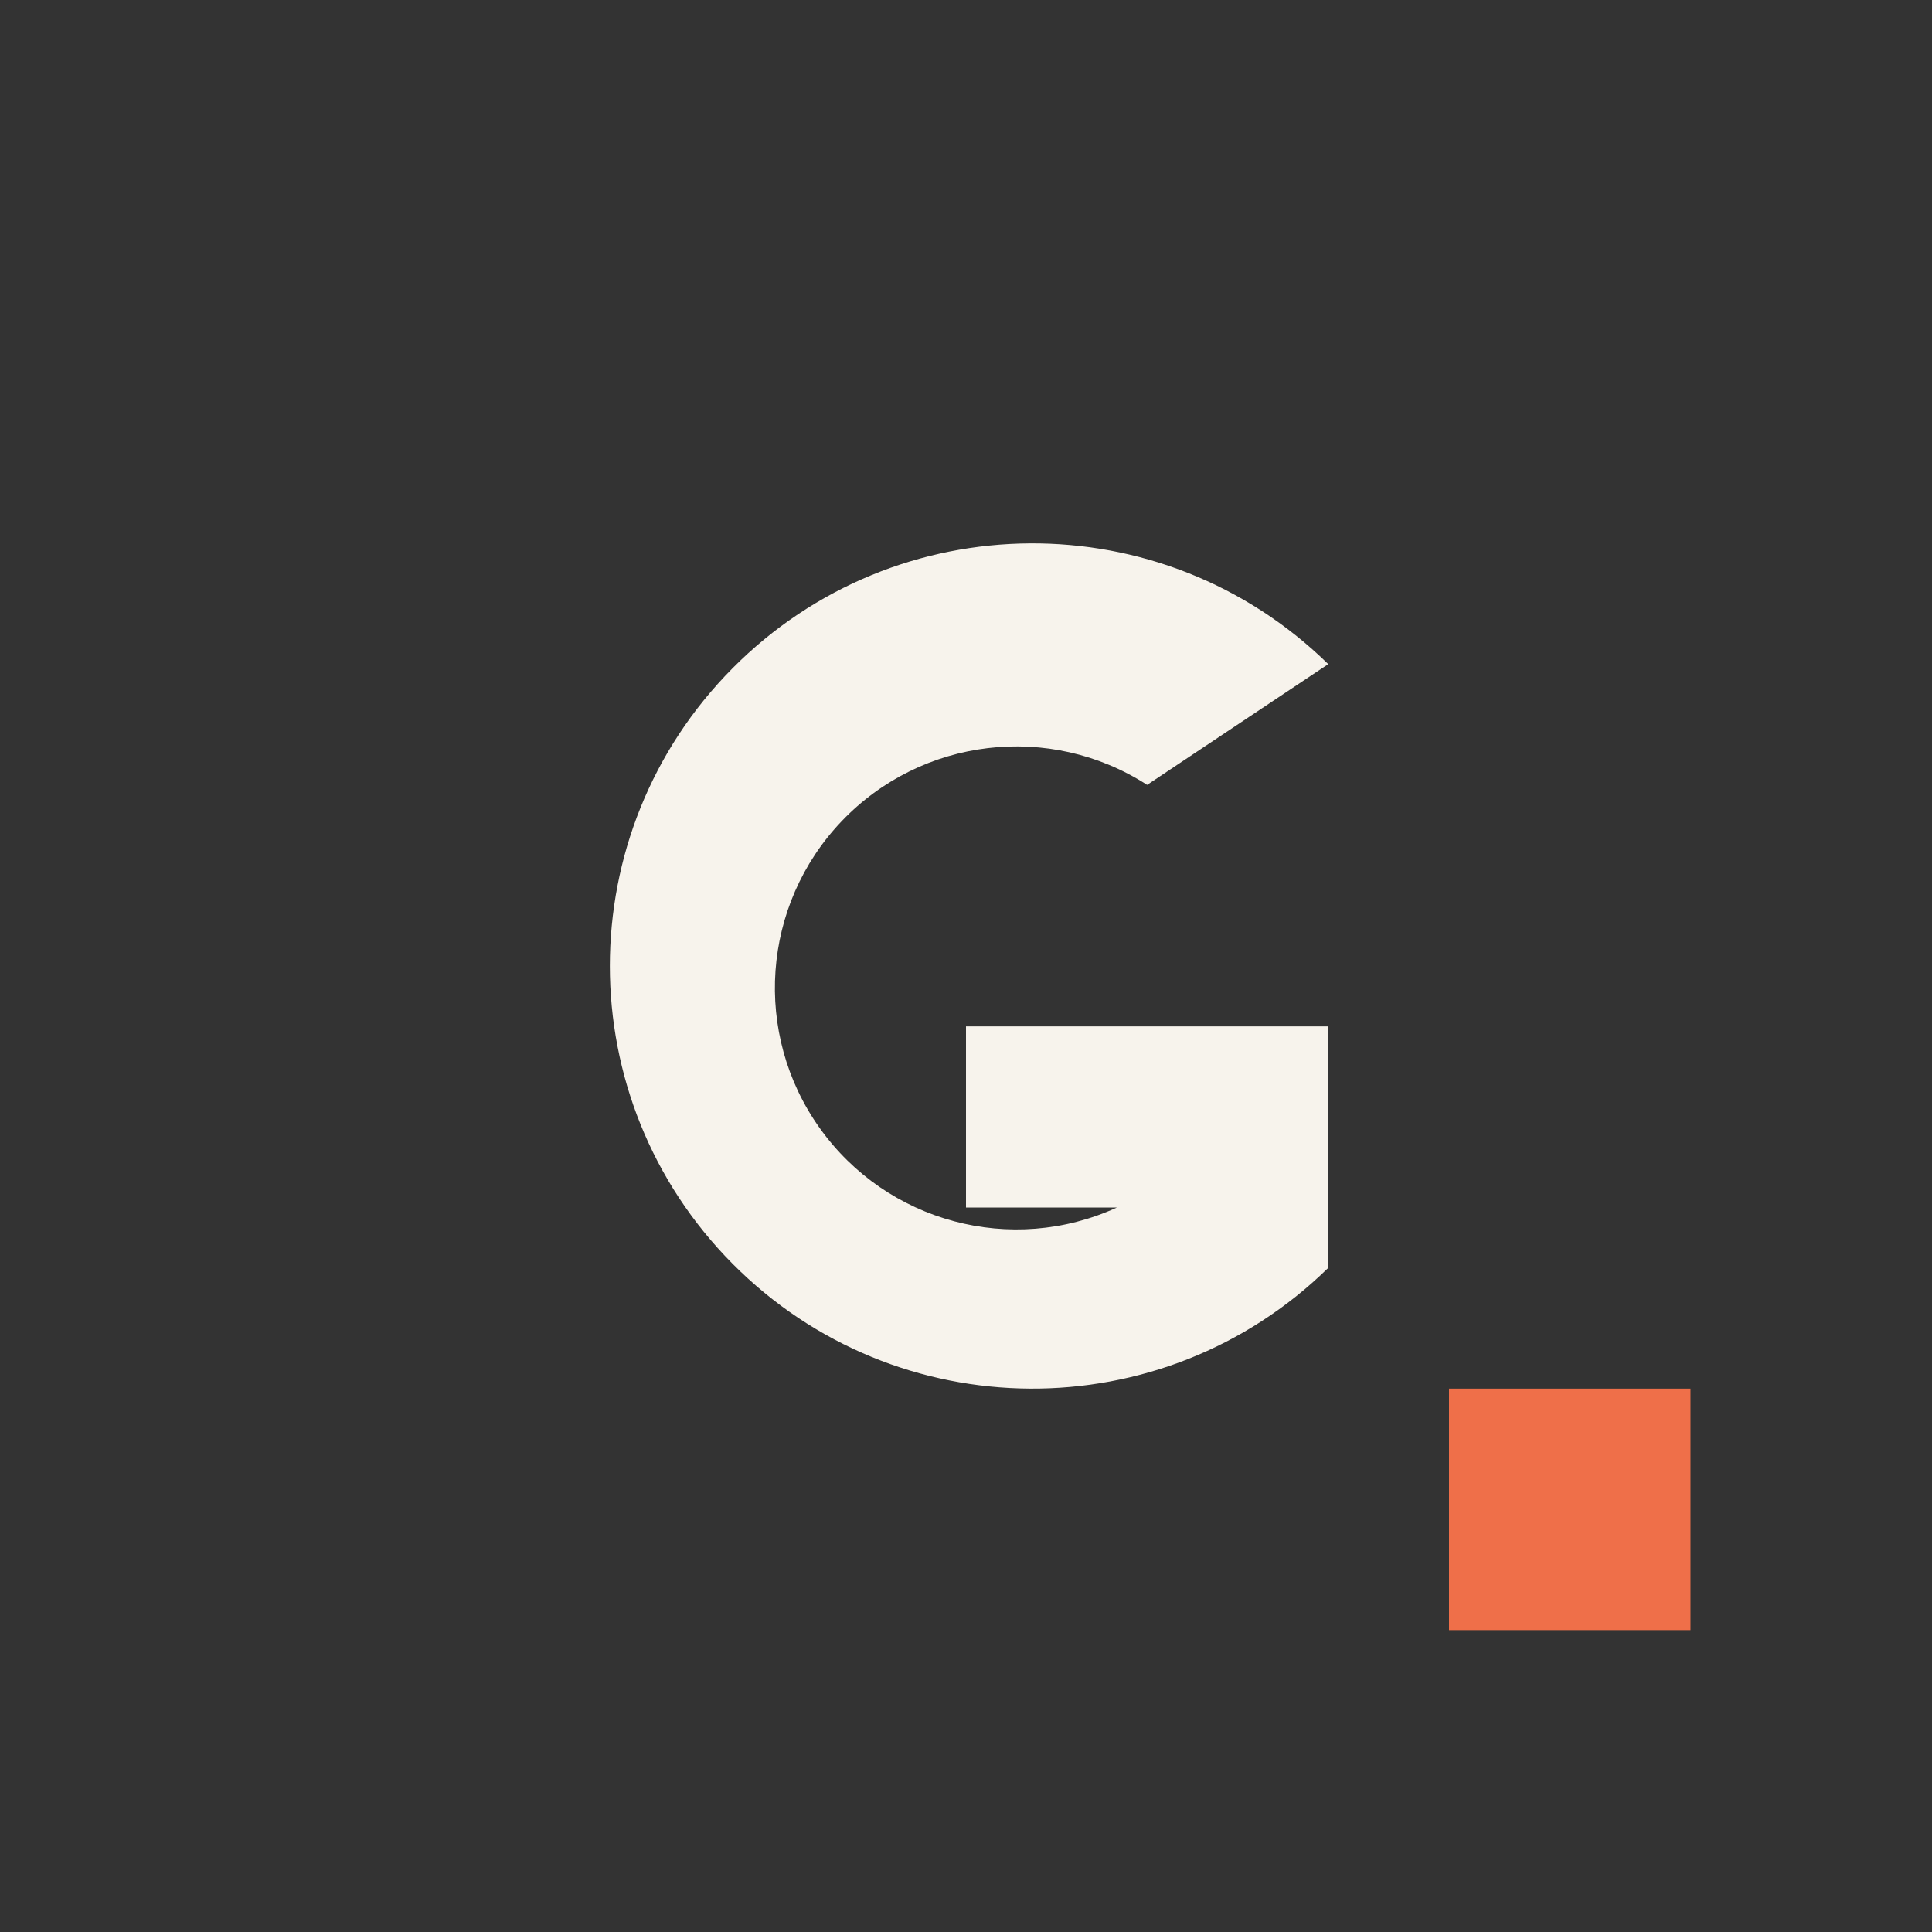
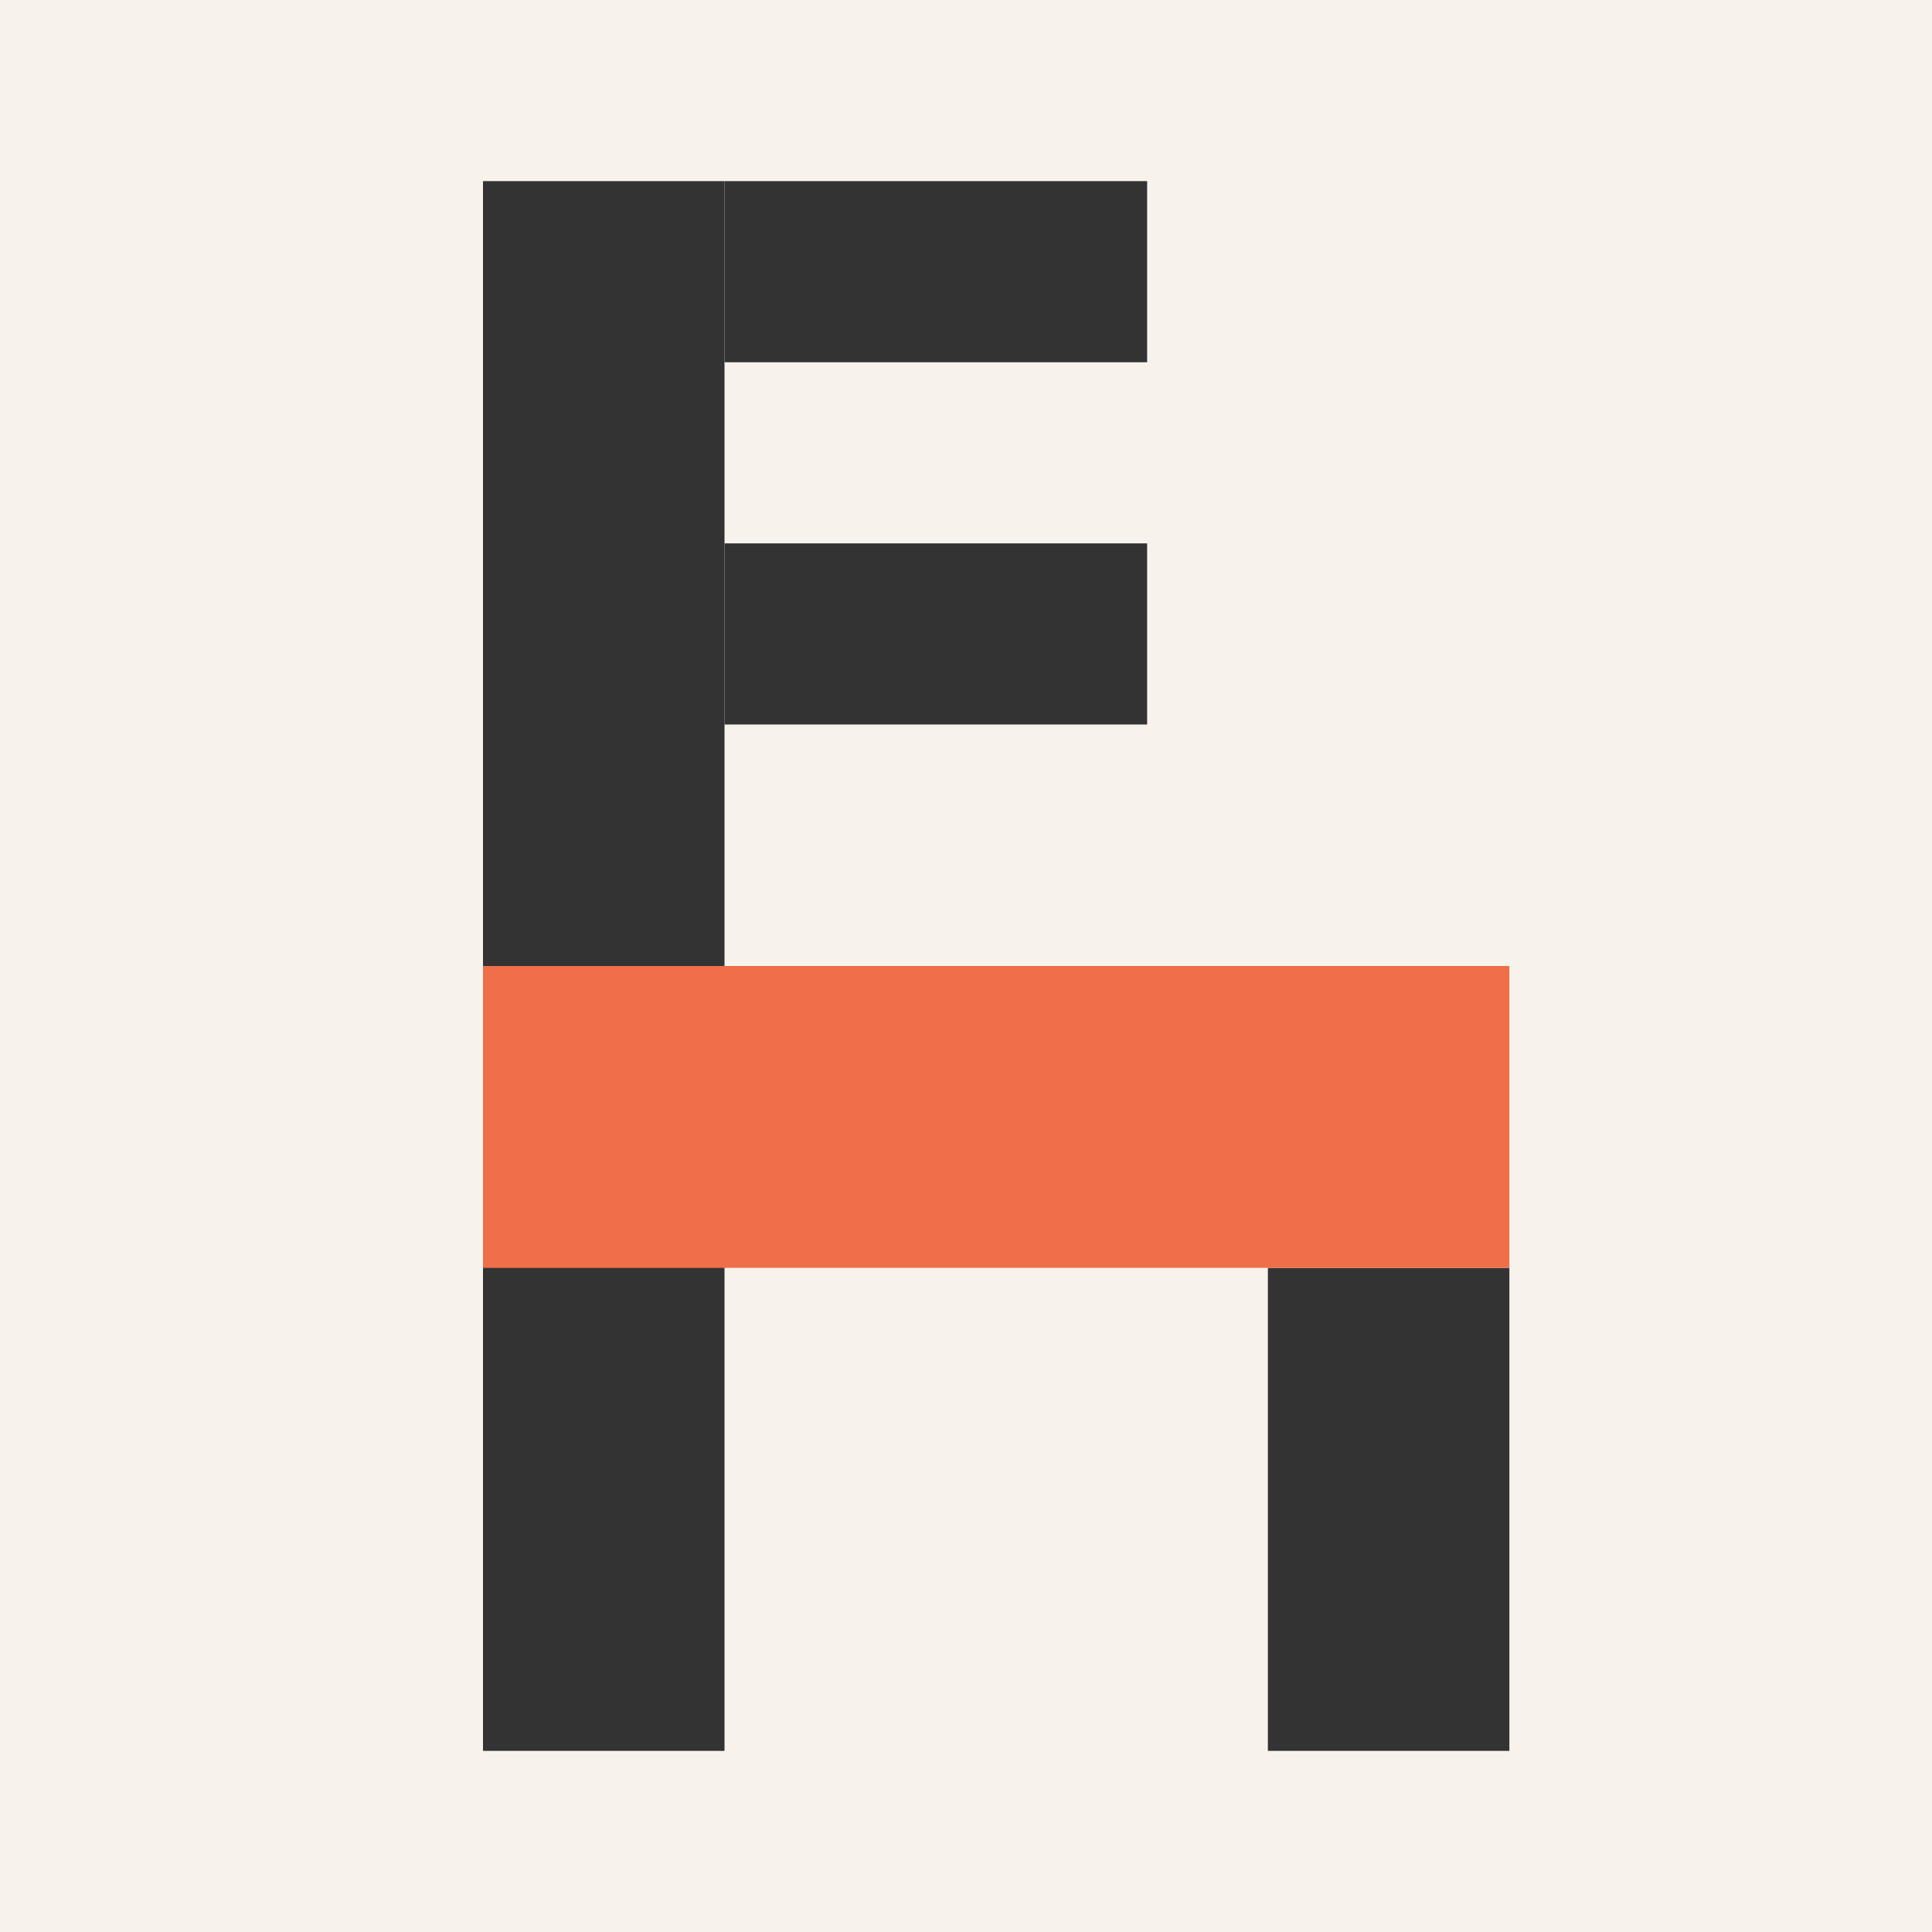
<svg xmlns="http://www.w3.org/2000/svg" viewBox="0 0 64 64">
-   <rect width="64" height="64" fill="#333" />
-   <path d="M44 22a14 14 0 1 0 0 20v-8H32v6h5a8 8 0 1 1 1-14z" fill="#f7f3ec" />
-   <rect x="48" y="46" width="8" height="8" fill="#ef6f49" />
+   <rect width="64" height="64" fill="#f7f3ec" />
+   <g fill="#333">
+     <rect x="16" y="6" width="8" height="52" />
+     <rect x="24" y="6" width="14" height="6" />
+     <rect x="24" y="18" width="14" height="6" />
+     <rect x="42" y="42" width="8" height="16" />
+   </g>
+   <rect x="16" y="32" width="34" height="10" fill="#ef6f49" />
</svg>
